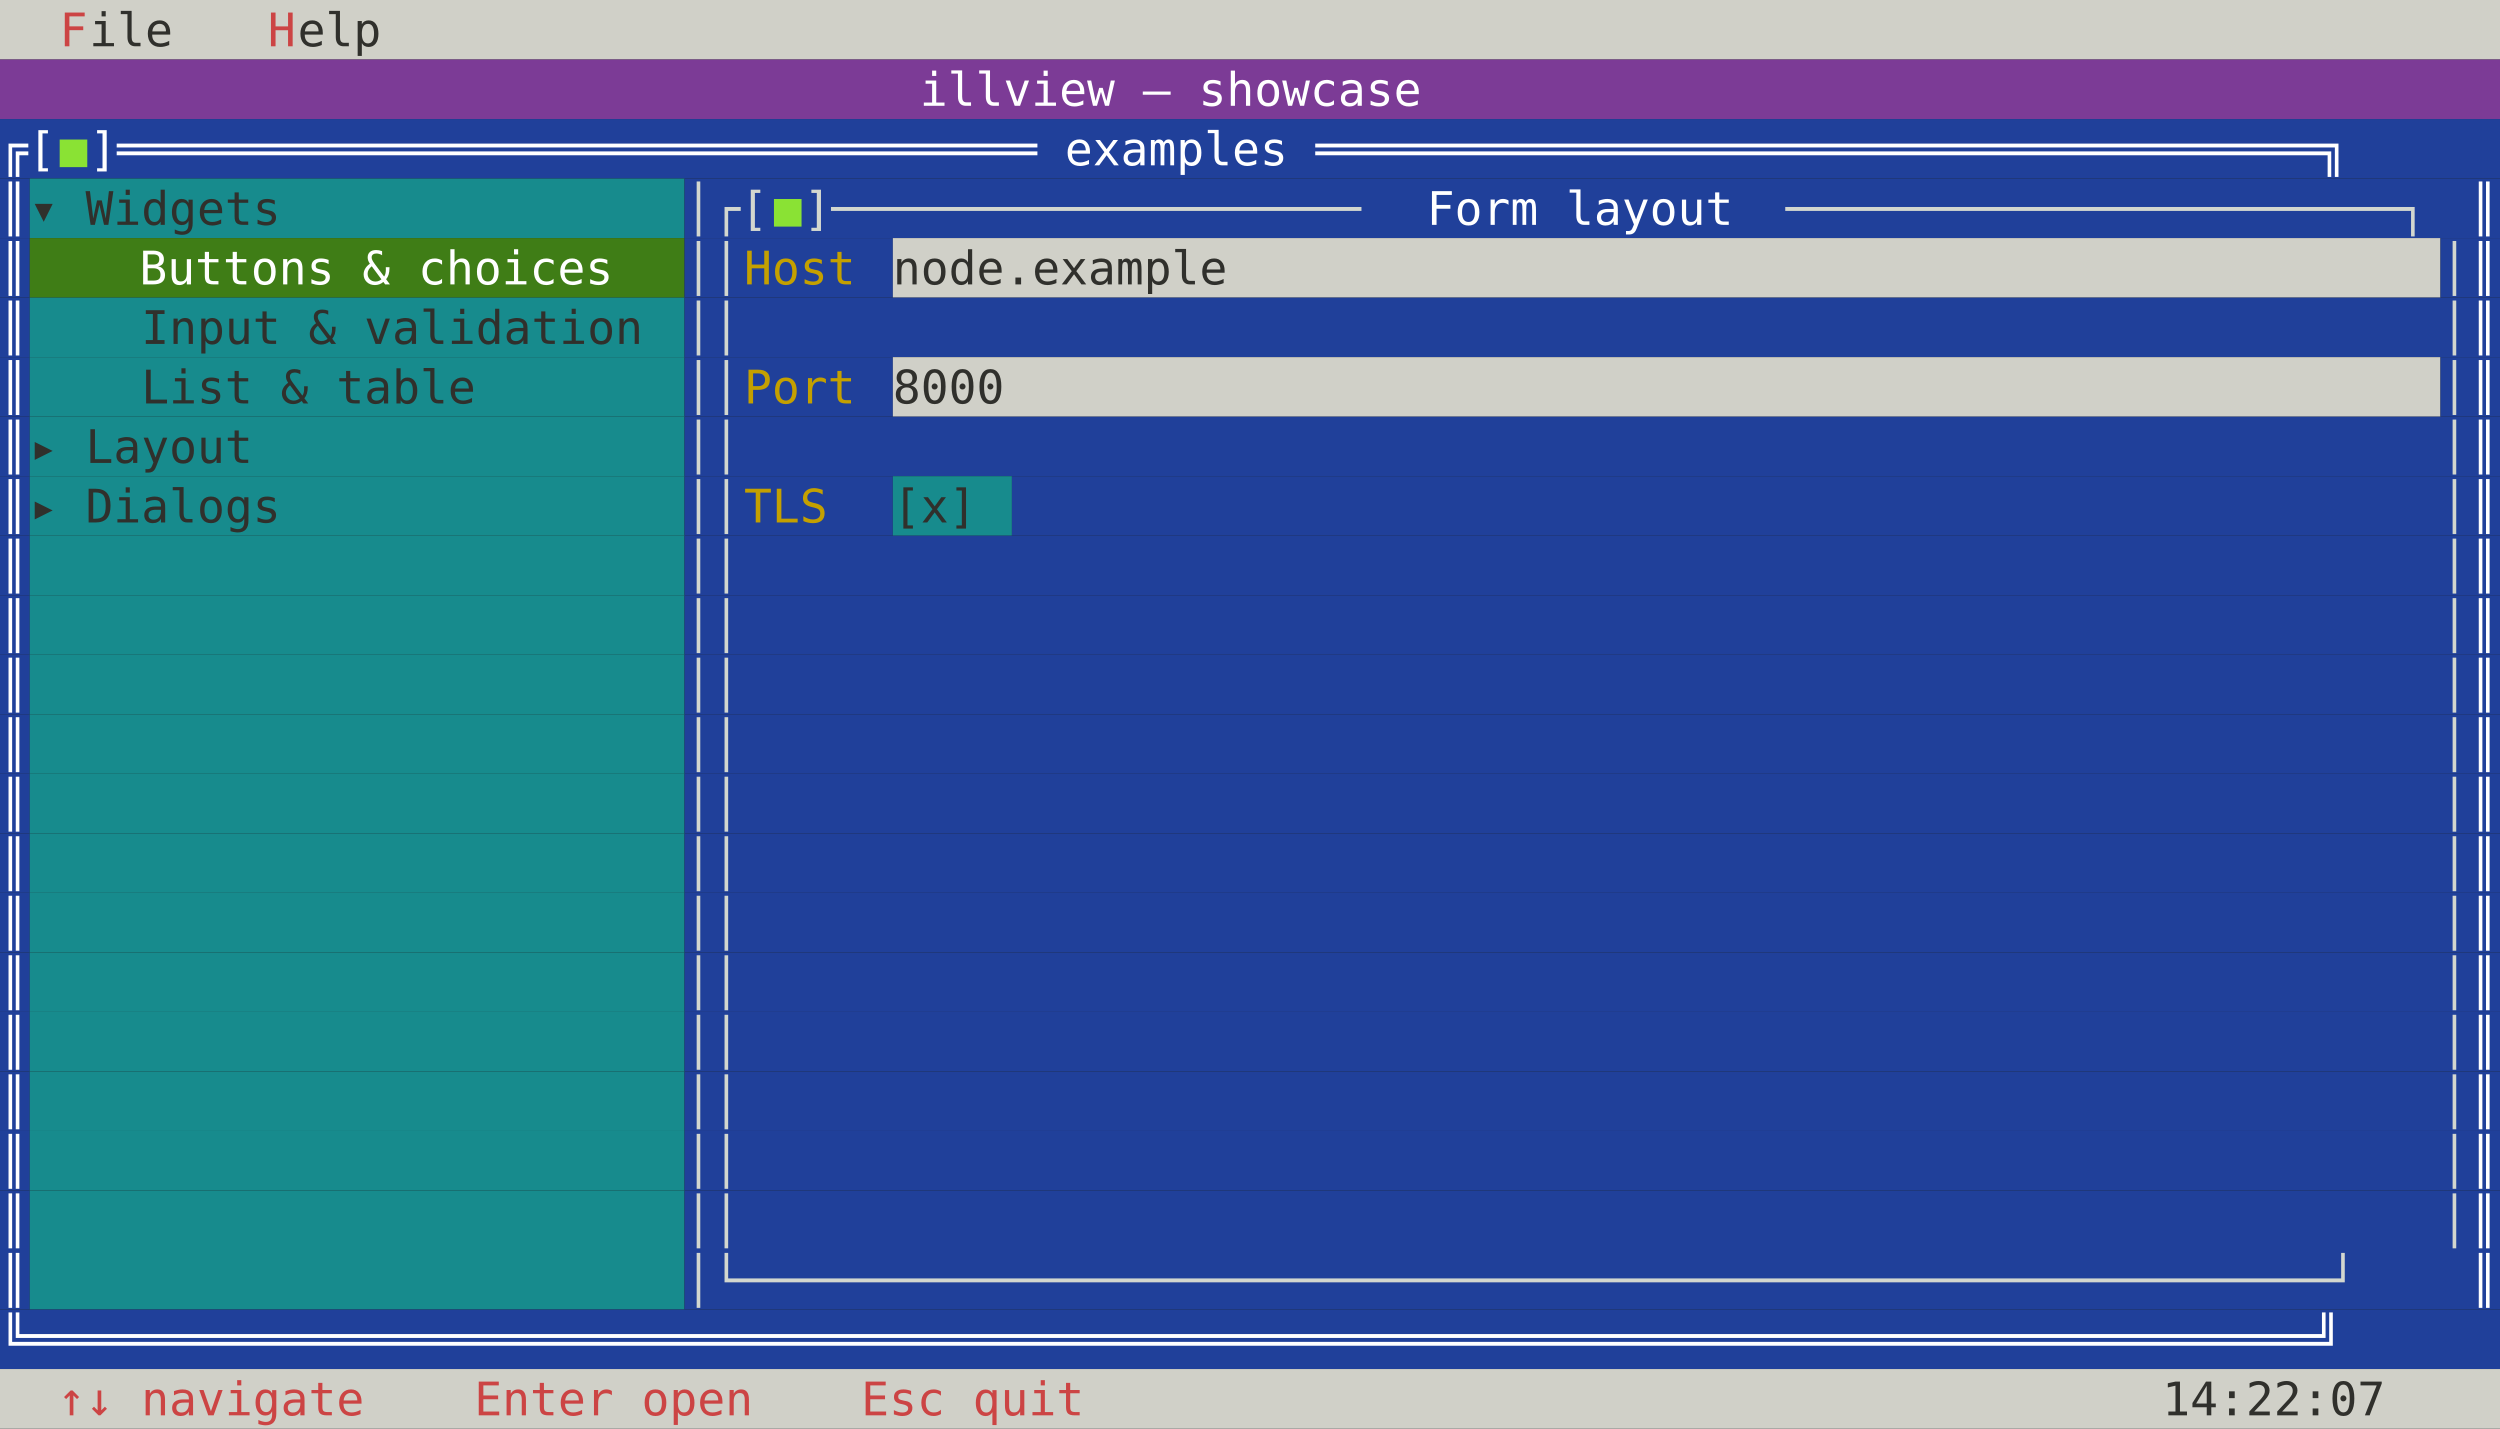
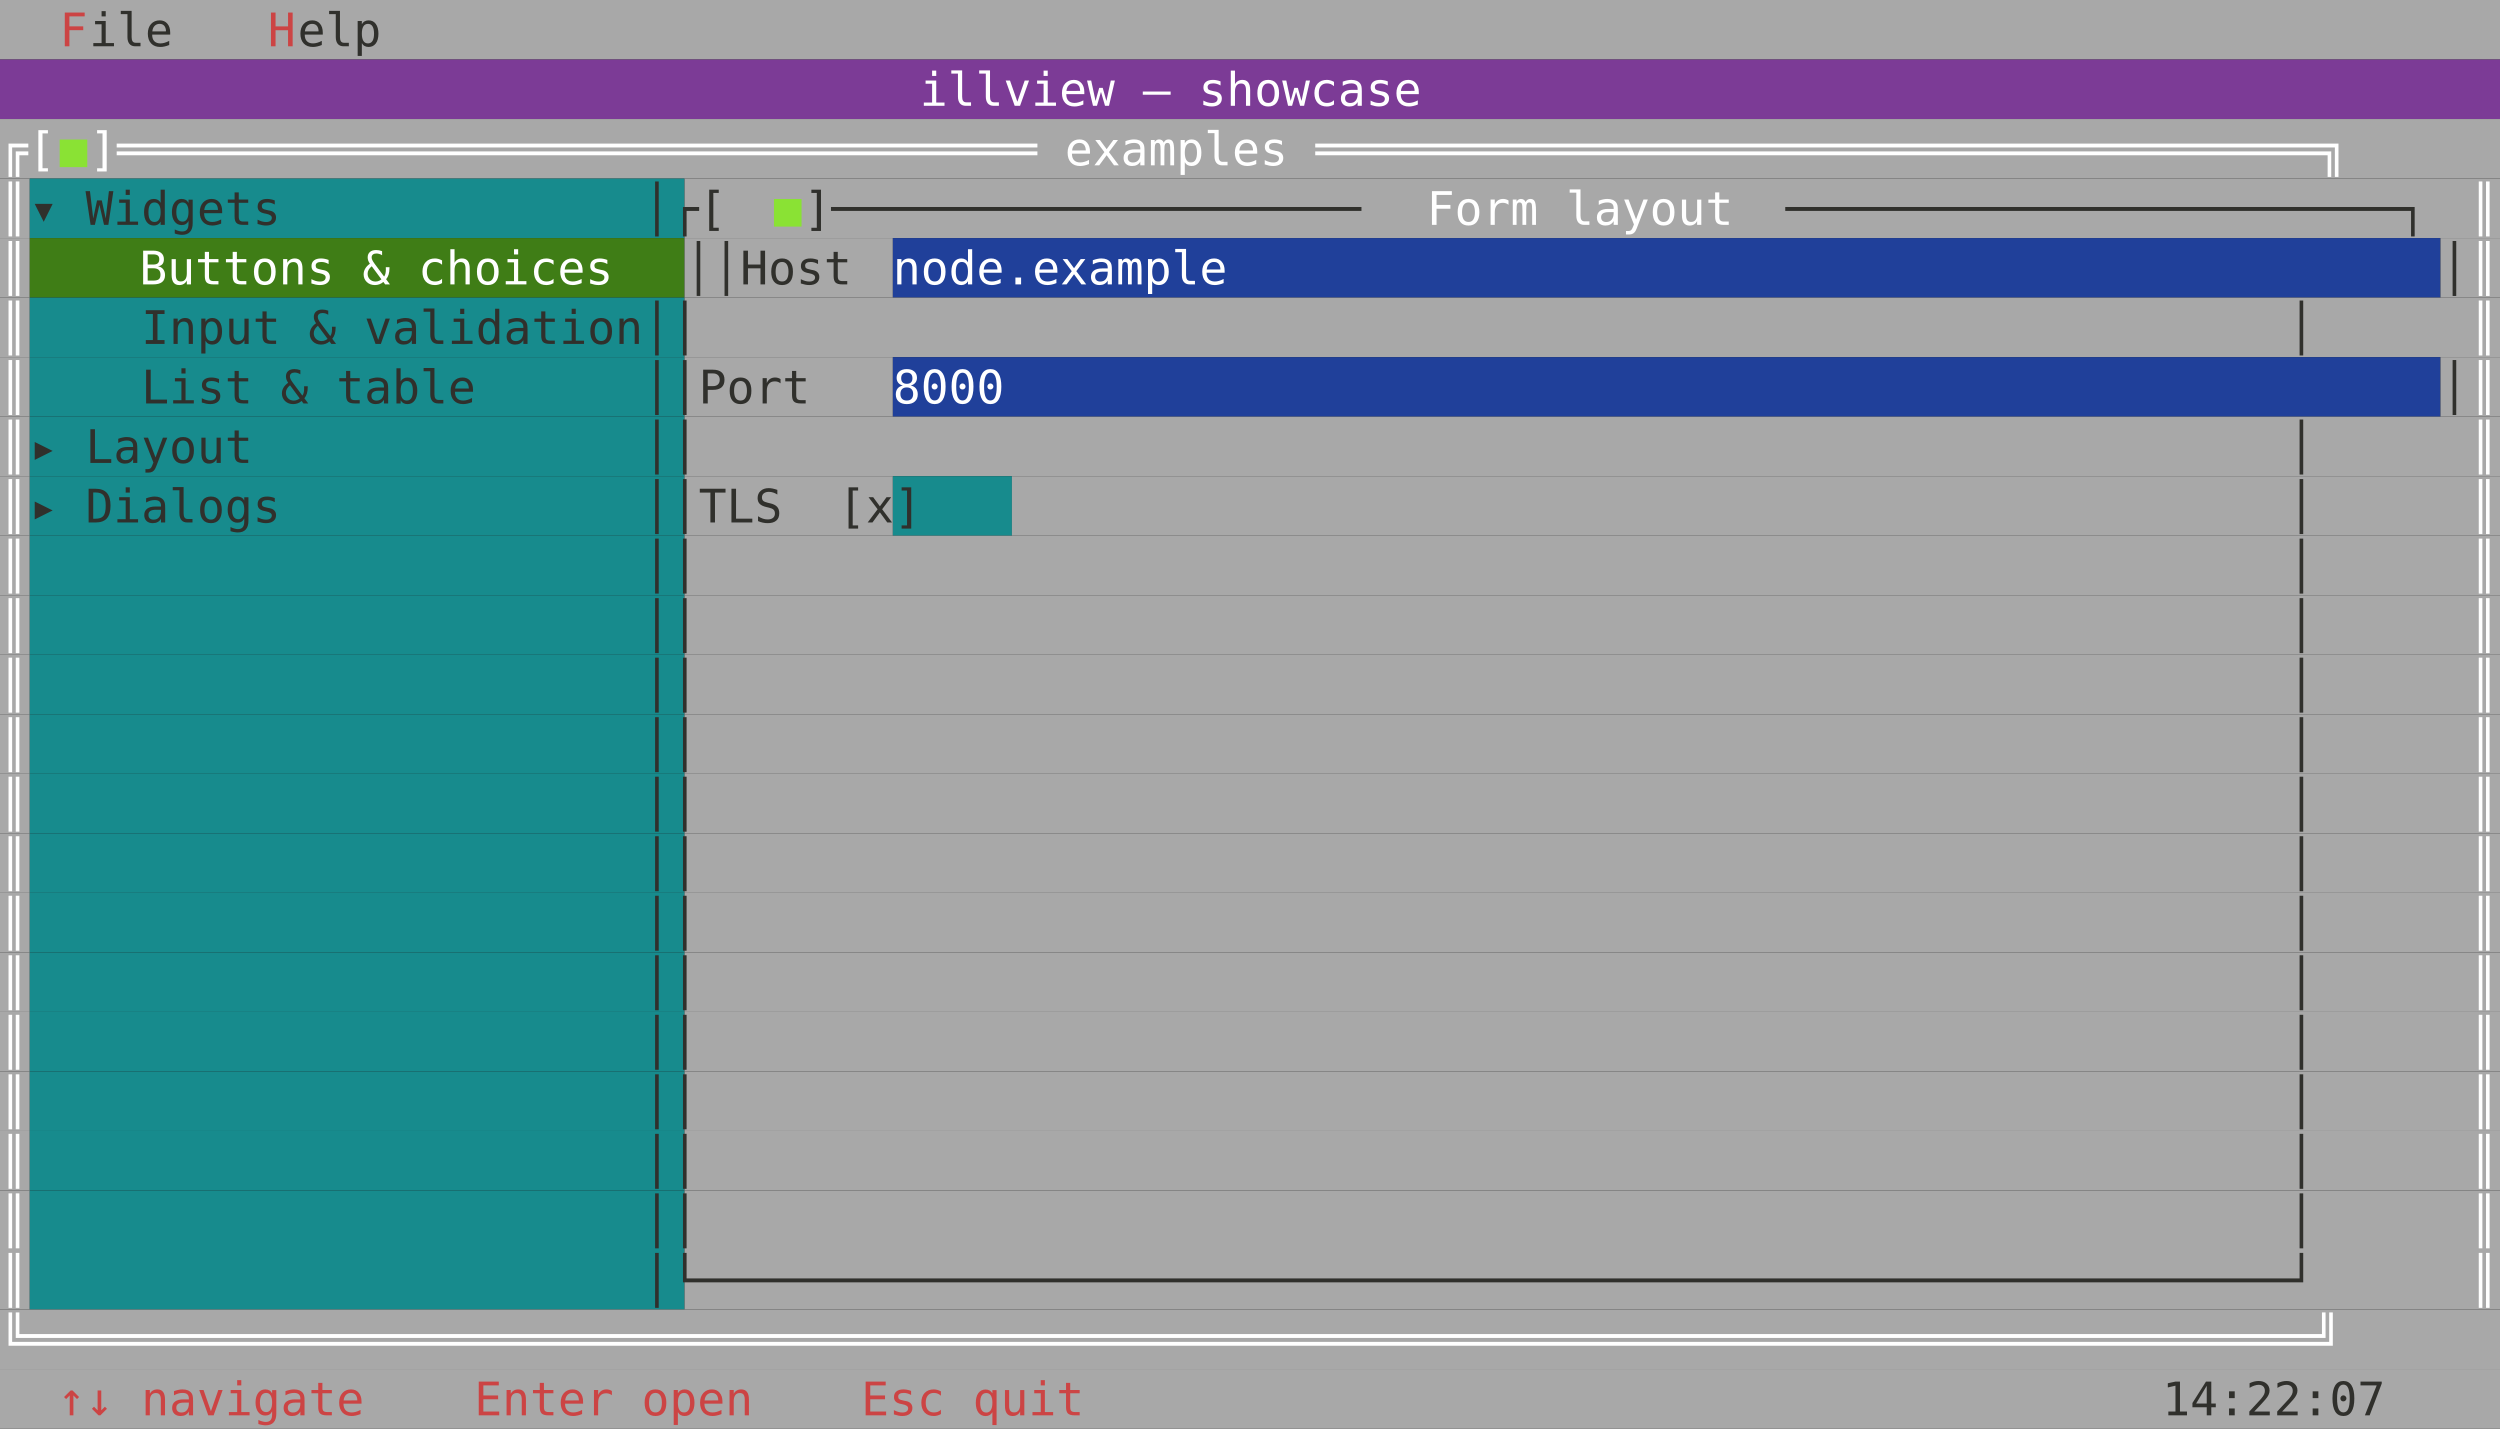
<svg xmlns="http://www.w3.org/2000/svg" width="756" height="432" viewBox="0 0 756 432">
  <rect width="756" height="432" fill="#1c1c1c" />
  <g font-family="Menlo, Consolas, 'DejaVu Sans Mono', monospace" font-size="14">
-     <rect x="0" y="0" width="756" height="18" fill="#d0d0c8" />
+     <rect x="0" y="0" width="756" height="18" fill="#a8a8a8" />
    <text x="18" y="14" textLength="9" lengthAdjust="spacingAndGlyphs" xml:space="preserve" fill="#cc4444">F</text>
    <text x="27" y="14" textLength="54" lengthAdjust="spacingAndGlyphs" xml:space="preserve" fill="#30302c">ile   </text>
    <text x="81" y="14" textLength="9" lengthAdjust="spacingAndGlyphs" xml:space="preserve" fill="#cc4444">H</text>
    <text x="90" y="14" textLength="666" lengthAdjust="spacingAndGlyphs" xml:space="preserve" fill="#30302c">elp                                                                       </text>
    <rect x="0" y="18" width="756" height="18" fill="#7c3b96" />
    <text x="0" y="32" textLength="756" lengthAdjust="spacingAndGlyphs" xml:space="preserve" fill="#ffffff">                                 illview — showcase                                 </text>
-     <rect x="0" y="36" width="756" height="18" fill="#20409a" />
+     <rect x="0" y="36" width="756" height="18" fill="#a8a8a8" />
    <text x="0" y="50" textLength="18" lengthAdjust="spacingAndGlyphs" xml:space="preserve" fill="#ffffff">╔[</text>
    <text x="18" y="50" textLength="9" lengthAdjust="spacingAndGlyphs" xml:space="preserve" fill="#8ae234">■</text>
    <text x="27" y="50" textLength="729" lengthAdjust="spacingAndGlyphs" xml:space="preserve" fill="#ffffff">]═════════════════════════════════ examples ════════════════════════════════════╗</text>
-     <rect x="0" y="54" width="9" height="18" fill="#20409a" />
+     <rect x="0" y="54" width="9" height="18" fill="#a8a8a8" />
    <rect x="9" y="54" width="198" height="18" fill="#178b8d" />
-     <rect x="207" y="54" width="549" height="18" fill="#20409a" />
+     <rect x="207" y="54" width="549" height="18" fill="#a8a8a8" />
    <text x="0" y="68" textLength="9" lengthAdjust="spacingAndGlyphs" xml:space="preserve" fill="#ffffff">║</text>
-     <text x="9" y="68" textLength="198" lengthAdjust="spacingAndGlyphs" xml:space="preserve" fill="#30302c">▾ Widgets             </text>
-     <text x="207" y="68" textLength="27" lengthAdjust="spacingAndGlyphs" xml:space="preserve" fill="#d3d7cf">│┌[</text>
+     <text x="9" y="68" textLength="225" lengthAdjust="spacingAndGlyphs" xml:space="preserve" fill="#30302c">▾ Widgets             │┌[</text>
    <text x="234" y="68" textLength="9" lengthAdjust="spacingAndGlyphs" xml:space="preserve" fill="#8ae234">■</text>
-     <text x="243" y="68" textLength="180" lengthAdjust="spacingAndGlyphs" xml:space="preserve" fill="#d3d7cf">]───────────────────</text>
+     <text x="243" y="68" textLength="180" lengthAdjust="spacingAndGlyphs" xml:space="preserve" fill="#30302c">]───────────────────</text>
    <text x="423" y="68" textLength="117" lengthAdjust="spacingAndGlyphs" xml:space="preserve" fill="#ffffff"> Form layout </text>
-     <text x="540" y="68" textLength="207" lengthAdjust="spacingAndGlyphs" xml:space="preserve" fill="#d3d7cf">──────────────────────┐</text>
+     <text x="540" y="68" textLength="207" lengthAdjust="spacingAndGlyphs" xml:space="preserve" fill="#30302c">──────────────────────┐</text>
    <text x="747" y="68" textLength="9" lengthAdjust="spacingAndGlyphs" xml:space="preserve" fill="#ffffff">║</text>
-     <rect x="0" y="72" width="9" height="18" fill="#20409a" />
+     <rect x="0" y="72" width="9" height="18" fill="#a8a8a8" />
    <rect x="9" y="72" width="198" height="18" fill="#3f7d16" />
-     <rect x="207" y="72" width="63" height="18" fill="#20409a" />
-     <rect x="270" y="72" width="468" height="18" fill="#d0d0c8" />
-     <rect x="738" y="72" width="18" height="18" fill="#20409a" />
+     <rect x="207" y="72" width="63" height="18" fill="#a8a8a8" />
+     <rect x="270" y="72" width="468" height="18" fill="#20409a" />
+     <rect x="738" y="72" width="18" height="18" fill="#a8a8a8" />
    <text x="0" y="86" textLength="207" lengthAdjust="spacingAndGlyphs" xml:space="preserve" fill="#ffffff">║    Buttons &amp; choices </text>
-     <text x="207" y="86" textLength="18" lengthAdjust="spacingAndGlyphs" xml:space="preserve" fill="#d3d7cf">││</text>
-     <text x="225" y="86" textLength="45" lengthAdjust="spacingAndGlyphs" xml:space="preserve" fill="#c4a000">Host </text>
-     <text x="270" y="86" textLength="468" lengthAdjust="spacingAndGlyphs" xml:space="preserve" fill="#30302c">node.example                                        </text>
-     <text x="738" y="86" textLength="9" lengthAdjust="spacingAndGlyphs" xml:space="preserve" fill="#d3d7cf">│</text>
+     <text x="207" y="86" textLength="63" lengthAdjust="spacingAndGlyphs" xml:space="preserve" fill="#30302c">││Host </text>
+     <text x="270" y="86" textLength="468" lengthAdjust="spacingAndGlyphs" xml:space="preserve" fill="#ffffff">node.example                                        </text>
+     <text x="738" y="86" textLength="9" lengthAdjust="spacingAndGlyphs" xml:space="preserve" fill="#30302c">│</text>
    <text x="747" y="86" textLength="9" lengthAdjust="spacingAndGlyphs" xml:space="preserve" fill="#ffffff">║</text>
-     <rect x="0" y="90" width="9" height="18" fill="#20409a" />
+     <rect x="0" y="90" width="9" height="18" fill="#a8a8a8" />
    <rect x="9" y="90" width="198" height="18" fill="#178b8d" />
-     <rect x="207" y="90" width="549" height="18" fill="#20409a" />
+     <rect x="207" y="90" width="549" height="18" fill="#a8a8a8" />
    <text x="0" y="104" textLength="9" lengthAdjust="spacingAndGlyphs" xml:space="preserve" fill="#ffffff">║</text>
-     <text x="9" y="104" textLength="198" lengthAdjust="spacingAndGlyphs" xml:space="preserve" fill="#30302c">    Input &amp; validation</text>
-     <text x="207" y="104" textLength="18" lengthAdjust="spacingAndGlyphs" xml:space="preserve" fill="#d3d7cf">││</text>
-     <text x="738" y="104" textLength="9" lengthAdjust="spacingAndGlyphs" xml:space="preserve" fill="#d3d7cf">│</text>
+     <text x="9" y="104" textLength="738" lengthAdjust="spacingAndGlyphs" xml:space="preserve" fill="#30302c">    Input &amp; validation││                                                         │</text>
    <text x="747" y="104" textLength="9" lengthAdjust="spacingAndGlyphs" xml:space="preserve" fill="#ffffff">║</text>
-     <rect x="0" y="108" width="9" height="18" fill="#20409a" />
+     <rect x="0" y="108" width="9" height="18" fill="#a8a8a8" />
    <rect x="9" y="108" width="198" height="18" fill="#178b8d" />
-     <rect x="207" y="108" width="63" height="18" fill="#20409a" />
-     <rect x="270" y="108" width="468" height="18" fill="#d0d0c8" />
-     <rect x="738" y="108" width="18" height="18" fill="#20409a" />
+     <rect x="207" y="108" width="63" height="18" fill="#a8a8a8" />
+     <rect x="270" y="108" width="468" height="18" fill="#20409a" />
+     <rect x="738" y="108" width="18" height="18" fill="#a8a8a8" />
    <text x="0" y="122" textLength="9" lengthAdjust="spacingAndGlyphs" xml:space="preserve" fill="#ffffff">║</text>
-     <text x="9" y="122" textLength="198" lengthAdjust="spacingAndGlyphs" xml:space="preserve" fill="#30302c">    List &amp; table      </text>
-     <text x="207" y="122" textLength="18" lengthAdjust="spacingAndGlyphs" xml:space="preserve" fill="#d3d7cf">││</text>
-     <text x="225" y="122" textLength="45" lengthAdjust="spacingAndGlyphs" xml:space="preserve" fill="#c4a000">Port </text>
-     <text x="270" y="122" textLength="468" lengthAdjust="spacingAndGlyphs" xml:space="preserve" fill="#30302c">8000                                                </text>
-     <text x="738" y="122" textLength="9" lengthAdjust="spacingAndGlyphs" xml:space="preserve" fill="#d3d7cf">│</text>
+     <text x="9" y="122" textLength="261" lengthAdjust="spacingAndGlyphs" xml:space="preserve" fill="#30302c">    List &amp; table      ││Port </text>
+     <text x="270" y="122" textLength="468" lengthAdjust="spacingAndGlyphs" xml:space="preserve" fill="#ffffff">8000                                                </text>
+     <text x="738" y="122" textLength="9" lengthAdjust="spacingAndGlyphs" xml:space="preserve" fill="#30302c">│</text>
    <text x="747" y="122" textLength="9" lengthAdjust="spacingAndGlyphs" xml:space="preserve" fill="#ffffff">║</text>
-     <rect x="0" y="126" width="9" height="18" fill="#20409a" />
+     <rect x="0" y="126" width="9" height="18" fill="#a8a8a8" />
    <rect x="9" y="126" width="198" height="18" fill="#178b8d" />
-     <rect x="207" y="126" width="549" height="18" fill="#20409a" />
+     <rect x="207" y="126" width="549" height="18" fill="#a8a8a8" />
    <text x="0" y="140" textLength="9" lengthAdjust="spacingAndGlyphs" xml:space="preserve" fill="#ffffff">║</text>
-     <text x="9" y="140" textLength="198" lengthAdjust="spacingAndGlyphs" xml:space="preserve" fill="#30302c">▸ Layout              </text>
-     <text x="207" y="140" textLength="18" lengthAdjust="spacingAndGlyphs" xml:space="preserve" fill="#d3d7cf">││</text>
-     <text x="738" y="140" textLength="9" lengthAdjust="spacingAndGlyphs" xml:space="preserve" fill="#d3d7cf">│</text>
+     <text x="9" y="140" textLength="738" lengthAdjust="spacingAndGlyphs" xml:space="preserve" fill="#30302c">▸ Layout              ││                                                         │</text>
    <text x="747" y="140" textLength="9" lengthAdjust="spacingAndGlyphs" xml:space="preserve" fill="#ffffff">║</text>
-     <rect x="0" y="144" width="9" height="18" fill="#20409a" />
+     <rect x="0" y="144" width="9" height="18" fill="#a8a8a8" />
    <rect x="9" y="144" width="198" height="18" fill="#178b8d" />
-     <rect x="207" y="144" width="63" height="18" fill="#20409a" />
+     <rect x="207" y="144" width="63" height="18" fill="#a8a8a8" />
    <rect x="270" y="144" width="36" height="18" fill="#178b8d" />
-     <rect x="306" y="144" width="450" height="18" fill="#20409a" />
+     <rect x="306" y="144" width="450" height="18" fill="#a8a8a8" />
    <text x="0" y="158" textLength="9" lengthAdjust="spacingAndGlyphs" xml:space="preserve" fill="#ffffff">║</text>
-     <text x="9" y="158" textLength="198" lengthAdjust="spacingAndGlyphs" xml:space="preserve" fill="#30302c">▸ Dialogs             </text>
-     <text x="207" y="158" textLength="18" lengthAdjust="spacingAndGlyphs" xml:space="preserve" fill="#d3d7cf">││</text>
-     <text x="225" y="158" textLength="45" lengthAdjust="spacingAndGlyphs" xml:space="preserve" fill="#c4a000">TLS  </text>
-     <text x="270" y="158" textLength="36" lengthAdjust="spacingAndGlyphs" xml:space="preserve" fill="#30302c">[x] </text>
-     <text x="738" y="158" textLength="9" lengthAdjust="spacingAndGlyphs" xml:space="preserve" fill="#d3d7cf">│</text>
+     <text x="9" y="158" textLength="738" lengthAdjust="spacingAndGlyphs" xml:space="preserve" fill="#30302c">▸ Dialogs             ││TLS  [x]                                                 │</text>
    <text x="747" y="158" textLength="9" lengthAdjust="spacingAndGlyphs" xml:space="preserve" fill="#ffffff">║</text>
-     <rect x="0" y="162" width="9" height="18" fill="#20409a" />
+     <rect x="0" y="162" width="9" height="18" fill="#a8a8a8" />
    <rect x="9" y="162" width="198" height="18" fill="#178b8d" />
-     <rect x="207" y="162" width="549" height="18" fill="#20409a" />
+     <rect x="207" y="162" width="549" height="18" fill="#a8a8a8" />
    <text x="0" y="176" textLength="9" lengthAdjust="spacingAndGlyphs" xml:space="preserve" fill="#ffffff">║</text>
-     <text x="207" y="176" textLength="18" lengthAdjust="spacingAndGlyphs" xml:space="preserve" fill="#d3d7cf">││</text>
-     <text x="738" y="176" textLength="9" lengthAdjust="spacingAndGlyphs" xml:space="preserve" fill="#d3d7cf">│</text>
+     <text x="9" y="176" textLength="738" lengthAdjust="spacingAndGlyphs" xml:space="preserve" fill="#30302c">                      ││                                                         │</text>
    <text x="747" y="176" textLength="9" lengthAdjust="spacingAndGlyphs" xml:space="preserve" fill="#ffffff">║</text>
-     <rect x="0" y="180" width="9" height="18" fill="#20409a" />
+     <rect x="0" y="180" width="9" height="18" fill="#a8a8a8" />
    <rect x="9" y="180" width="198" height="18" fill="#178b8d" />
-     <rect x="207" y="180" width="549" height="18" fill="#20409a" />
+     <rect x="207" y="180" width="549" height="18" fill="#a8a8a8" />
    <text x="0" y="194" textLength="9" lengthAdjust="spacingAndGlyphs" xml:space="preserve" fill="#ffffff">║</text>
-     <text x="207" y="194" textLength="18" lengthAdjust="spacingAndGlyphs" xml:space="preserve" fill="#d3d7cf">││</text>
-     <text x="738" y="194" textLength="9" lengthAdjust="spacingAndGlyphs" xml:space="preserve" fill="#d3d7cf">│</text>
+     <text x="9" y="194" textLength="738" lengthAdjust="spacingAndGlyphs" xml:space="preserve" fill="#30302c">                      ││                                                         │</text>
    <text x="747" y="194" textLength="9" lengthAdjust="spacingAndGlyphs" xml:space="preserve" fill="#ffffff">║</text>
-     <rect x="0" y="198" width="9" height="18" fill="#20409a" />
+     <rect x="0" y="198" width="9" height="18" fill="#a8a8a8" />
    <rect x="9" y="198" width="198" height="18" fill="#178b8d" />
-     <rect x="207" y="198" width="549" height="18" fill="#20409a" />
+     <rect x="207" y="198" width="549" height="18" fill="#a8a8a8" />
    <text x="0" y="212" textLength="9" lengthAdjust="spacingAndGlyphs" xml:space="preserve" fill="#ffffff">║</text>
-     <text x="207" y="212" textLength="18" lengthAdjust="spacingAndGlyphs" xml:space="preserve" fill="#d3d7cf">││</text>
-     <text x="738" y="212" textLength="9" lengthAdjust="spacingAndGlyphs" xml:space="preserve" fill="#d3d7cf">│</text>
+     <text x="9" y="212" textLength="738" lengthAdjust="spacingAndGlyphs" xml:space="preserve" fill="#30302c">                      ││                                                         │</text>
    <text x="747" y="212" textLength="9" lengthAdjust="spacingAndGlyphs" xml:space="preserve" fill="#ffffff">║</text>
-     <rect x="0" y="216" width="9" height="18" fill="#20409a" />
+     <rect x="0" y="216" width="9" height="18" fill="#a8a8a8" />
    <rect x="9" y="216" width="198" height="18" fill="#178b8d" />
-     <rect x="207" y="216" width="549" height="18" fill="#20409a" />
+     <rect x="207" y="216" width="549" height="18" fill="#a8a8a8" />
    <text x="0" y="230" textLength="9" lengthAdjust="spacingAndGlyphs" xml:space="preserve" fill="#ffffff">║</text>
-     <text x="207" y="230" textLength="18" lengthAdjust="spacingAndGlyphs" xml:space="preserve" fill="#d3d7cf">││</text>
-     <text x="738" y="230" textLength="9" lengthAdjust="spacingAndGlyphs" xml:space="preserve" fill="#d3d7cf">│</text>
+     <text x="9" y="230" textLength="738" lengthAdjust="spacingAndGlyphs" xml:space="preserve" fill="#30302c">                      ││                                                         │</text>
    <text x="747" y="230" textLength="9" lengthAdjust="spacingAndGlyphs" xml:space="preserve" fill="#ffffff">║</text>
-     <rect x="0" y="234" width="9" height="18" fill="#20409a" />
+     <rect x="0" y="234" width="9" height="18" fill="#a8a8a8" />
    <rect x="9" y="234" width="198" height="18" fill="#178b8d" />
-     <rect x="207" y="234" width="549" height="18" fill="#20409a" />
+     <rect x="207" y="234" width="549" height="18" fill="#a8a8a8" />
    <text x="0" y="248" textLength="9" lengthAdjust="spacingAndGlyphs" xml:space="preserve" fill="#ffffff">║</text>
-     <text x="207" y="248" textLength="18" lengthAdjust="spacingAndGlyphs" xml:space="preserve" fill="#d3d7cf">││</text>
-     <text x="738" y="248" textLength="9" lengthAdjust="spacingAndGlyphs" xml:space="preserve" fill="#d3d7cf">│</text>
+     <text x="9" y="248" textLength="738" lengthAdjust="spacingAndGlyphs" xml:space="preserve" fill="#30302c">                      ││                                                         │</text>
    <text x="747" y="248" textLength="9" lengthAdjust="spacingAndGlyphs" xml:space="preserve" fill="#ffffff">║</text>
-     <rect x="0" y="252" width="9" height="18" fill="#20409a" />
+     <rect x="0" y="252" width="9" height="18" fill="#a8a8a8" />
    <rect x="9" y="252" width="198" height="18" fill="#178b8d" />
-     <rect x="207" y="252" width="549" height="18" fill="#20409a" />
+     <rect x="207" y="252" width="549" height="18" fill="#a8a8a8" />
    <text x="0" y="266" textLength="9" lengthAdjust="spacingAndGlyphs" xml:space="preserve" fill="#ffffff">║</text>
-     <text x="207" y="266" textLength="18" lengthAdjust="spacingAndGlyphs" xml:space="preserve" fill="#d3d7cf">││</text>
-     <text x="738" y="266" textLength="9" lengthAdjust="spacingAndGlyphs" xml:space="preserve" fill="#d3d7cf">│</text>
+     <text x="9" y="266" textLength="738" lengthAdjust="spacingAndGlyphs" xml:space="preserve" fill="#30302c">                      ││                                                         │</text>
    <text x="747" y="266" textLength="9" lengthAdjust="spacingAndGlyphs" xml:space="preserve" fill="#ffffff">║</text>
-     <rect x="0" y="270" width="9" height="18" fill="#20409a" />
+     <rect x="0" y="270" width="9" height="18" fill="#a8a8a8" />
    <rect x="9" y="270" width="198" height="18" fill="#178b8d" />
-     <rect x="207" y="270" width="549" height="18" fill="#20409a" />
+     <rect x="207" y="270" width="549" height="18" fill="#a8a8a8" />
    <text x="0" y="284" textLength="9" lengthAdjust="spacingAndGlyphs" xml:space="preserve" fill="#ffffff">║</text>
-     <text x="207" y="284" textLength="18" lengthAdjust="spacingAndGlyphs" xml:space="preserve" fill="#d3d7cf">││</text>
-     <text x="738" y="284" textLength="9" lengthAdjust="spacingAndGlyphs" xml:space="preserve" fill="#d3d7cf">│</text>
+     <text x="9" y="284" textLength="738" lengthAdjust="spacingAndGlyphs" xml:space="preserve" fill="#30302c">                      ││                                                         │</text>
    <text x="747" y="284" textLength="9" lengthAdjust="spacingAndGlyphs" xml:space="preserve" fill="#ffffff">║</text>
-     <rect x="0" y="288" width="9" height="18" fill="#20409a" />
+     <rect x="0" y="288" width="9" height="18" fill="#a8a8a8" />
    <rect x="9" y="288" width="198" height="18" fill="#178b8d" />
-     <rect x="207" y="288" width="549" height="18" fill="#20409a" />
+     <rect x="207" y="288" width="549" height="18" fill="#a8a8a8" />
    <text x="0" y="302" textLength="9" lengthAdjust="spacingAndGlyphs" xml:space="preserve" fill="#ffffff">║</text>
-     <text x="207" y="302" textLength="18" lengthAdjust="spacingAndGlyphs" xml:space="preserve" fill="#d3d7cf">││</text>
-     <text x="738" y="302" textLength="9" lengthAdjust="spacingAndGlyphs" xml:space="preserve" fill="#d3d7cf">│</text>
+     <text x="9" y="302" textLength="738" lengthAdjust="spacingAndGlyphs" xml:space="preserve" fill="#30302c">                      ││                                                         │</text>
    <text x="747" y="302" textLength="9" lengthAdjust="spacingAndGlyphs" xml:space="preserve" fill="#ffffff">║</text>
-     <rect x="0" y="306" width="9" height="18" fill="#20409a" />
+     <rect x="0" y="306" width="9" height="18" fill="#a8a8a8" />
    <rect x="9" y="306" width="198" height="18" fill="#178b8d" />
-     <rect x="207" y="306" width="549" height="18" fill="#20409a" />
+     <rect x="207" y="306" width="549" height="18" fill="#a8a8a8" />
    <text x="0" y="320" textLength="9" lengthAdjust="spacingAndGlyphs" xml:space="preserve" fill="#ffffff">║</text>
-     <text x="207" y="320" textLength="18" lengthAdjust="spacingAndGlyphs" xml:space="preserve" fill="#d3d7cf">││</text>
-     <text x="738" y="320" textLength="9" lengthAdjust="spacingAndGlyphs" xml:space="preserve" fill="#d3d7cf">│</text>
+     <text x="9" y="320" textLength="738" lengthAdjust="spacingAndGlyphs" xml:space="preserve" fill="#30302c">                      ││                                                         │</text>
    <text x="747" y="320" textLength="9" lengthAdjust="spacingAndGlyphs" xml:space="preserve" fill="#ffffff">║</text>
-     <rect x="0" y="324" width="9" height="18" fill="#20409a" />
+     <rect x="0" y="324" width="9" height="18" fill="#a8a8a8" />
    <rect x="9" y="324" width="198" height="18" fill="#178b8d" />
-     <rect x="207" y="324" width="549" height="18" fill="#20409a" />
+     <rect x="207" y="324" width="549" height="18" fill="#a8a8a8" />
    <text x="0" y="338" textLength="9" lengthAdjust="spacingAndGlyphs" xml:space="preserve" fill="#ffffff">║</text>
-     <text x="207" y="338" textLength="18" lengthAdjust="spacingAndGlyphs" xml:space="preserve" fill="#d3d7cf">││</text>
-     <text x="738" y="338" textLength="9" lengthAdjust="spacingAndGlyphs" xml:space="preserve" fill="#d3d7cf">│</text>
+     <text x="9" y="338" textLength="738" lengthAdjust="spacingAndGlyphs" xml:space="preserve" fill="#30302c">                      ││                                                         │</text>
    <text x="747" y="338" textLength="9" lengthAdjust="spacingAndGlyphs" xml:space="preserve" fill="#ffffff">║</text>
-     <rect x="0" y="342" width="9" height="18" fill="#20409a" />
+     <rect x="0" y="342" width="9" height="18" fill="#a8a8a8" />
    <rect x="9" y="342" width="198" height="18" fill="#178b8d" />
-     <rect x="207" y="342" width="549" height="18" fill="#20409a" />
+     <rect x="207" y="342" width="549" height="18" fill="#a8a8a8" />
    <text x="0" y="356" textLength="9" lengthAdjust="spacingAndGlyphs" xml:space="preserve" fill="#ffffff">║</text>
-     <text x="207" y="356" textLength="18" lengthAdjust="spacingAndGlyphs" xml:space="preserve" fill="#d3d7cf">││</text>
-     <text x="738" y="356" textLength="9" lengthAdjust="spacingAndGlyphs" xml:space="preserve" fill="#d3d7cf">│</text>
+     <text x="9" y="356" textLength="738" lengthAdjust="spacingAndGlyphs" xml:space="preserve" fill="#30302c">                      ││                                                         │</text>
    <text x="747" y="356" textLength="9" lengthAdjust="spacingAndGlyphs" xml:space="preserve" fill="#ffffff">║</text>
-     <rect x="0" y="360" width="9" height="18" fill="#20409a" />
+     <rect x="0" y="360" width="9" height="18" fill="#a8a8a8" />
    <rect x="9" y="360" width="198" height="18" fill="#178b8d" />
-     <rect x="207" y="360" width="549" height="18" fill="#20409a" />
+     <rect x="207" y="360" width="549" height="18" fill="#a8a8a8" />
    <text x="0" y="374" textLength="9" lengthAdjust="spacingAndGlyphs" xml:space="preserve" fill="#ffffff">║</text>
-     <text x="207" y="374" textLength="18" lengthAdjust="spacingAndGlyphs" xml:space="preserve" fill="#d3d7cf">││</text>
-     <text x="738" y="374" textLength="9" lengthAdjust="spacingAndGlyphs" xml:space="preserve" fill="#d3d7cf">│</text>
+     <text x="9" y="374" textLength="738" lengthAdjust="spacingAndGlyphs" xml:space="preserve" fill="#30302c">                      ││                                                         │</text>
    <text x="747" y="374" textLength="9" lengthAdjust="spacingAndGlyphs" xml:space="preserve" fill="#ffffff">║</text>
-     <rect x="0" y="378" width="9" height="18" fill="#20409a" />
+     <rect x="0" y="378" width="9" height="18" fill="#a8a8a8" />
    <rect x="9" y="378" width="198" height="18" fill="#178b8d" />
-     <rect x="207" y="378" width="549" height="18" fill="#20409a" />
+     <rect x="207" y="378" width="549" height="18" fill="#a8a8a8" />
    <text x="0" y="392" textLength="9" lengthAdjust="spacingAndGlyphs" xml:space="preserve" fill="#ffffff">║</text>
-     <text x="207" y="392" textLength="540" lengthAdjust="spacingAndGlyphs" xml:space="preserve" fill="#d3d7cf">│└─────────────────────────────────────────────────────────┘</text>
+     <text x="9" y="392" textLength="738" lengthAdjust="spacingAndGlyphs" xml:space="preserve" fill="#30302c">                      │└─────────────────────────────────────────────────────────┘</text>
    <text x="747" y="392" textLength="9" lengthAdjust="spacingAndGlyphs" xml:space="preserve" fill="#ffffff">║</text>
-     <rect x="0" y="396" width="756" height="18" fill="#20409a" />
+     <rect x="0" y="396" width="756" height="18" fill="#a8a8a8" />
    <text x="0" y="410" textLength="756" lengthAdjust="spacingAndGlyphs" xml:space="preserve" fill="#ffffff">╚══════════════════════════════════════════════════════════════════════════════════╝</text>
-     <rect x="0" y="414" width="756" height="18" fill="#d0d0c8" />
+     <rect x="0" y="414" width="756" height="18" fill="#a8a8a8" />
    <text x="9" y="428" textLength="117" lengthAdjust="spacingAndGlyphs" xml:space="preserve" fill="#cc4444"> ↑↓ navigate </text>
    <text x="135" y="428" textLength="108" lengthAdjust="spacingAndGlyphs" xml:space="preserve" fill="#cc4444"> Enter open </text>
    <text x="252" y="428" textLength="90" lengthAdjust="spacingAndGlyphs" xml:space="preserve" fill="#cc4444"> Esc quit </text>
    <text x="342" y="428" textLength="414" lengthAdjust="spacingAndGlyphs" xml:space="preserve" fill="#30302c">                                     14:22:07 </text>
  </g>
</svg>
